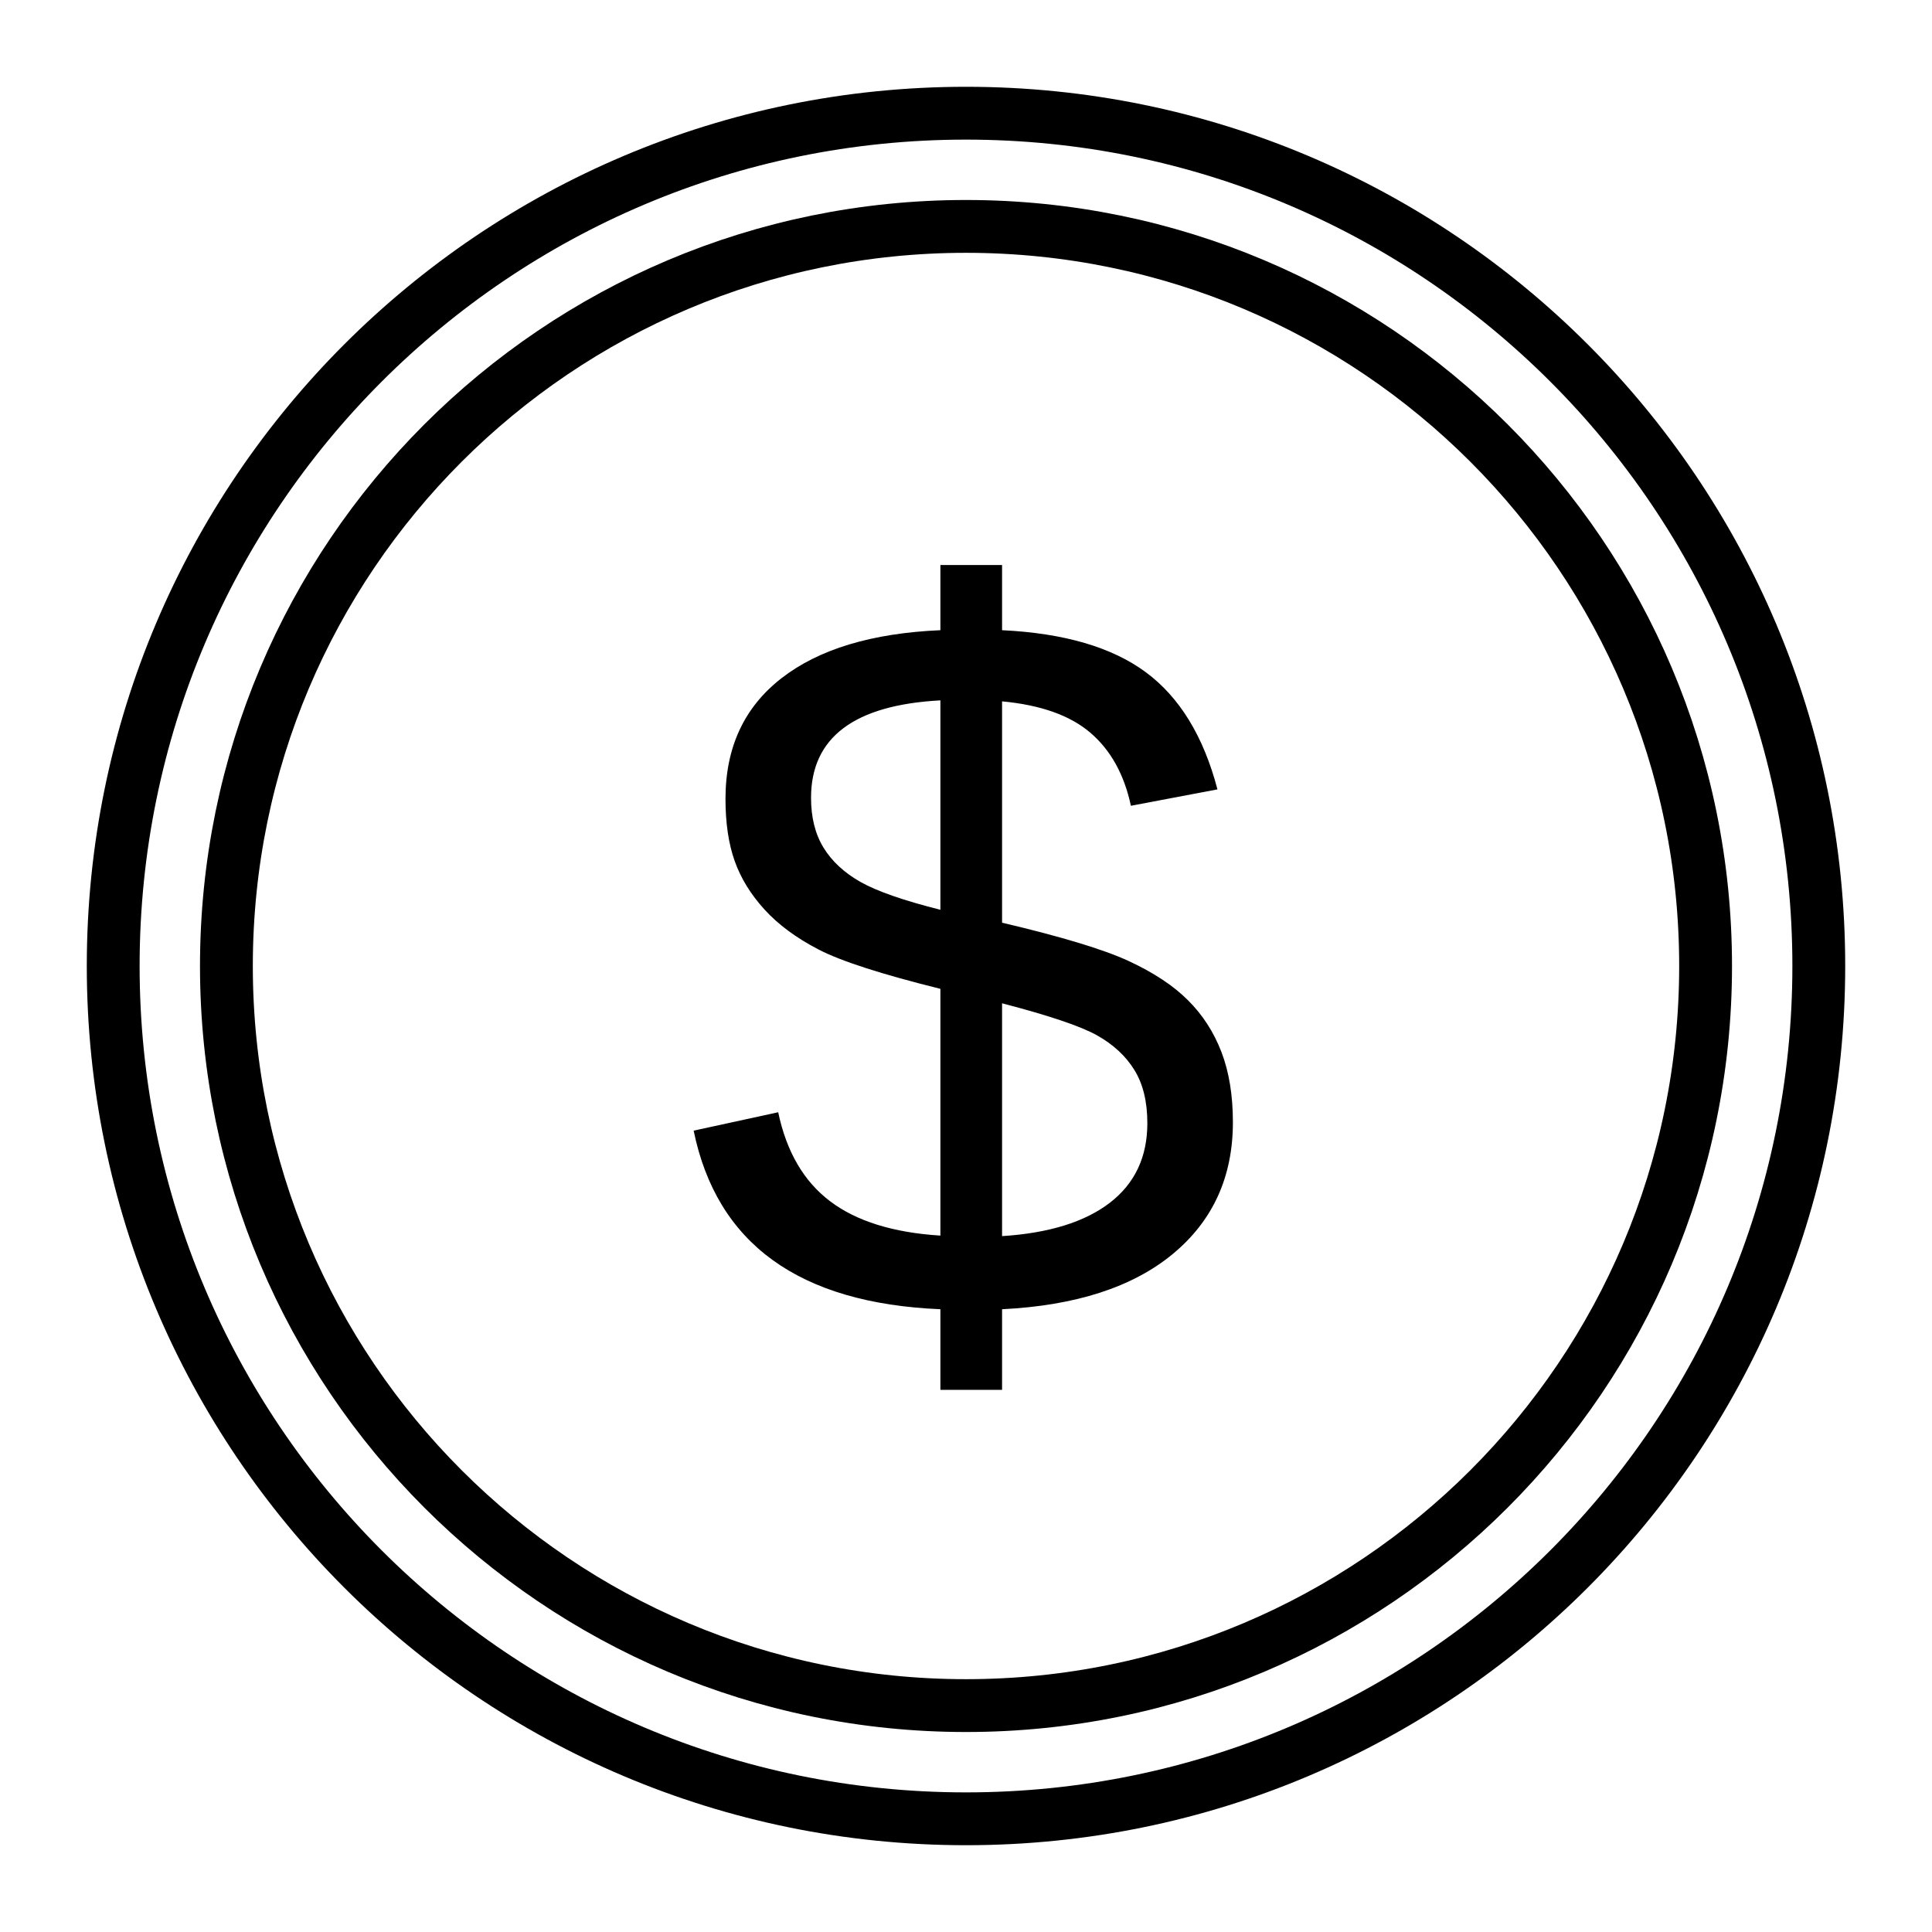
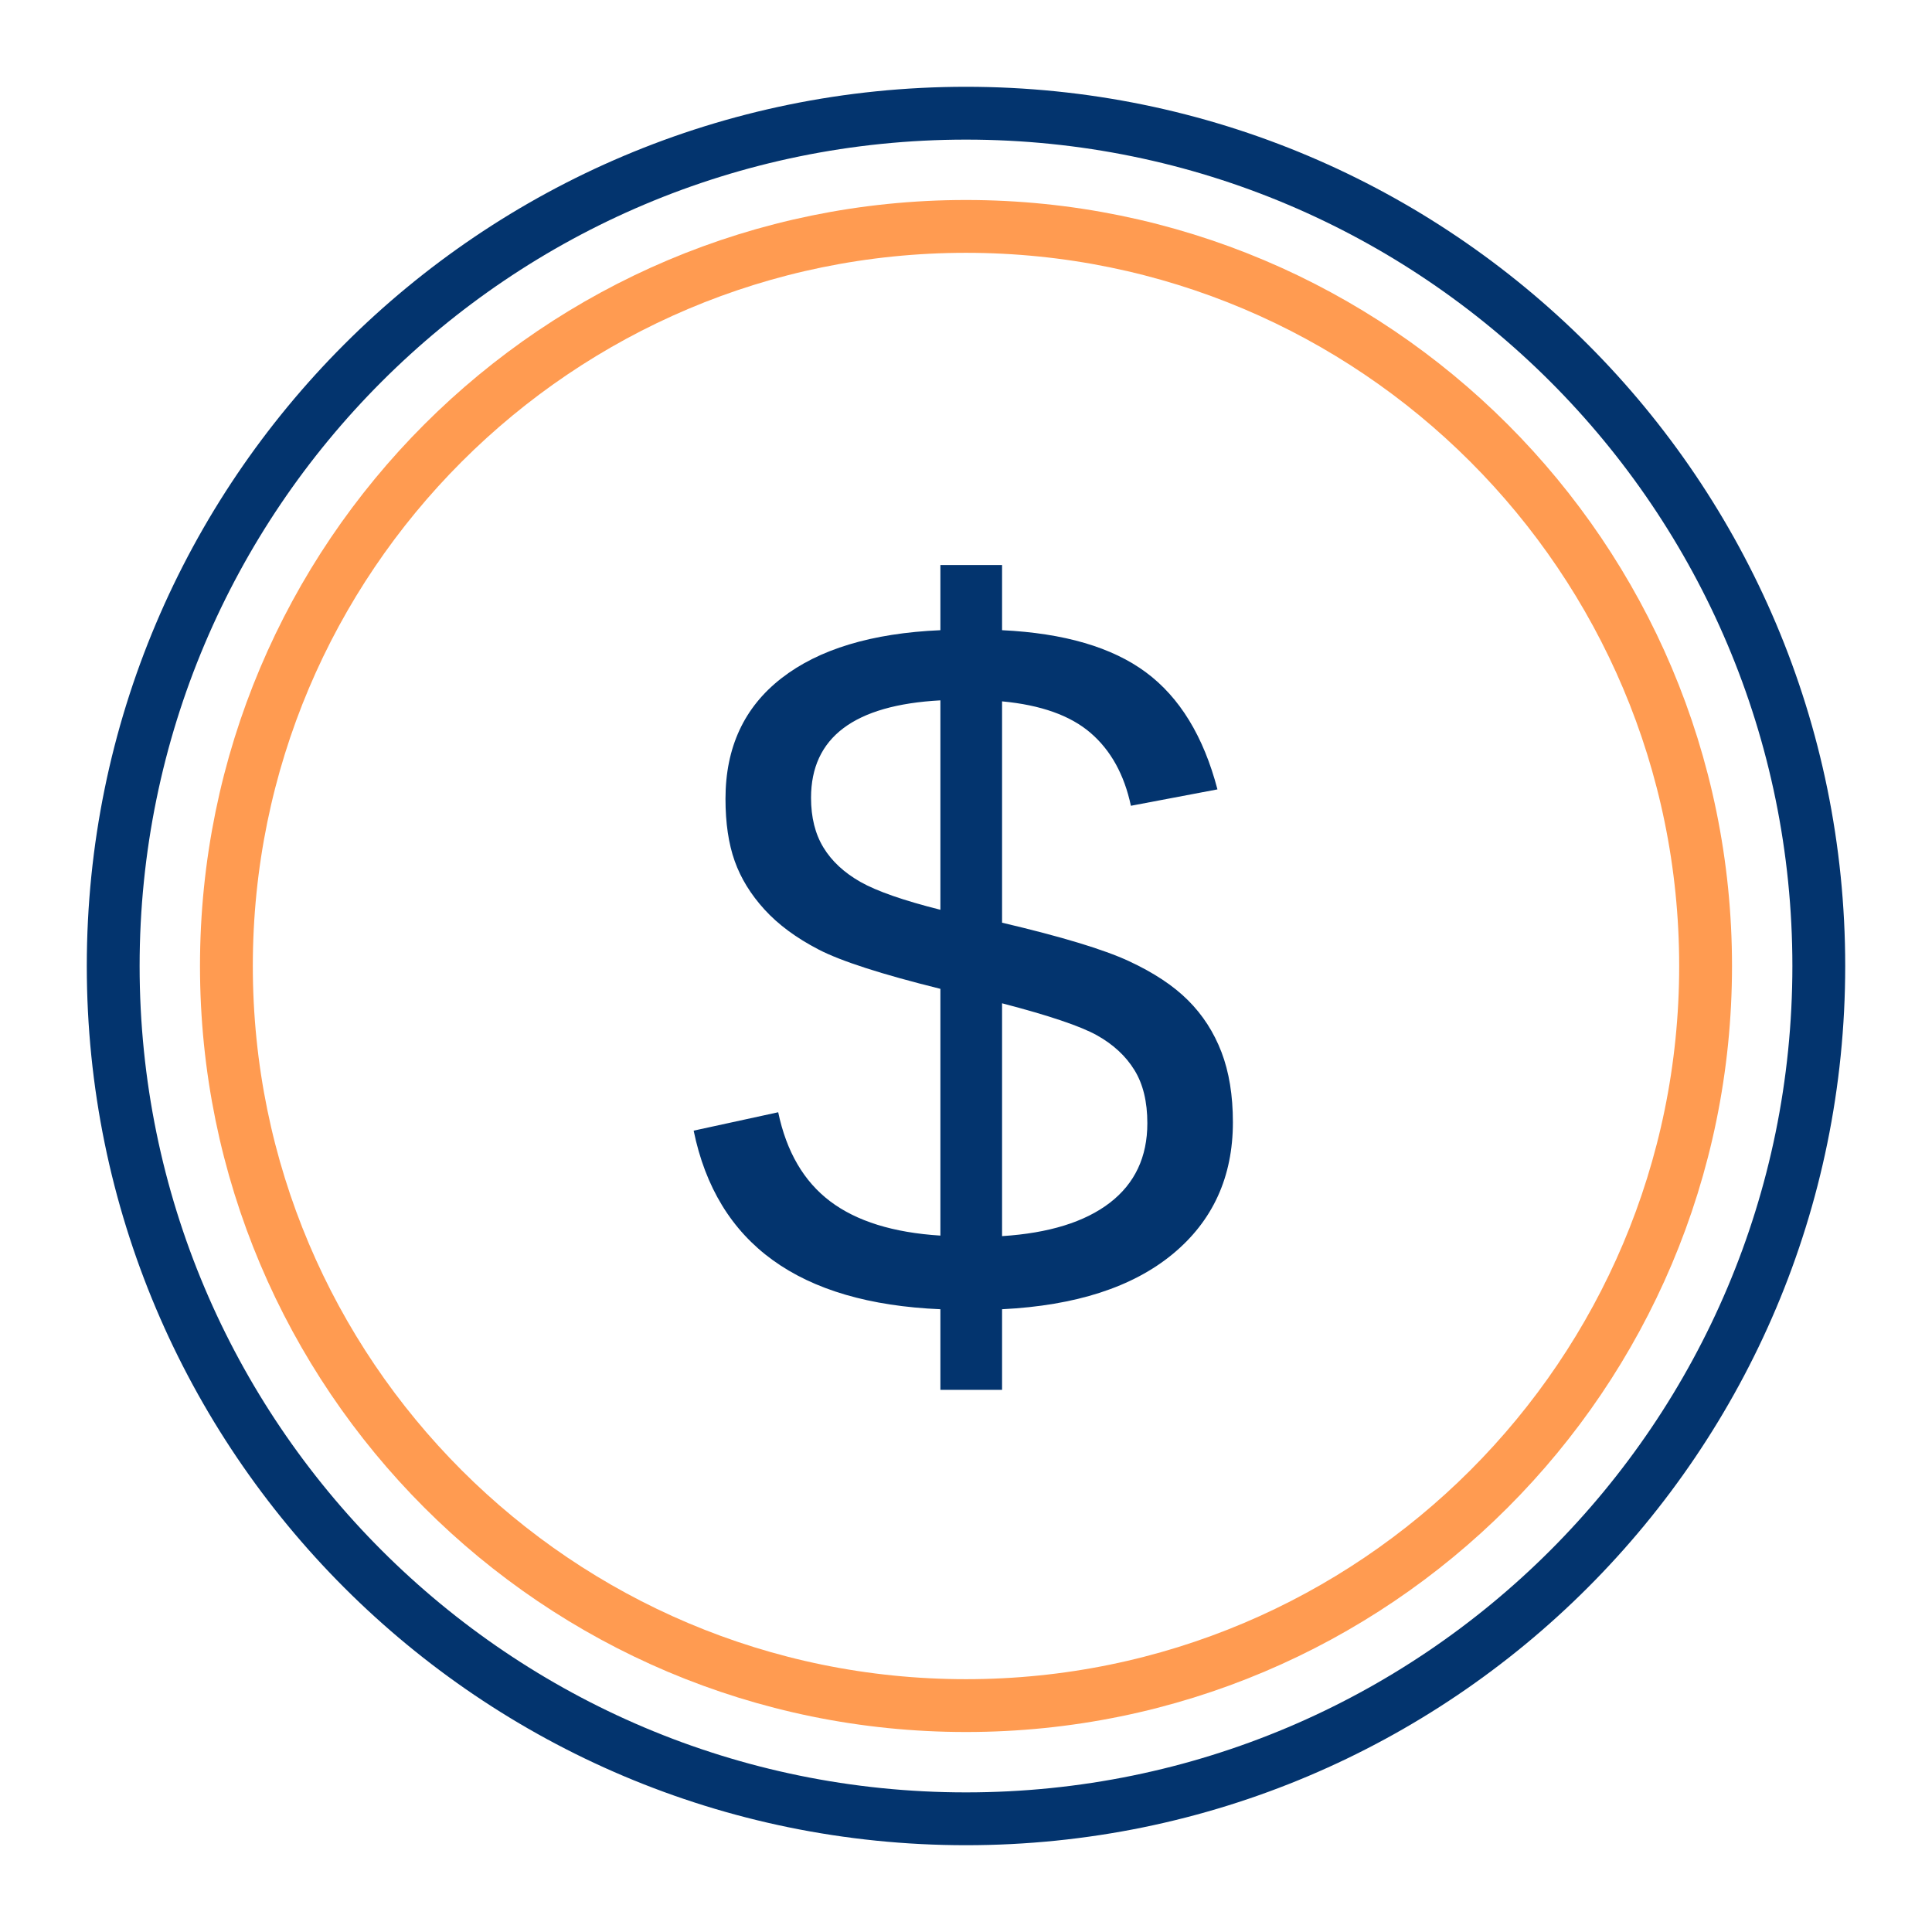
<svg xmlns="http://www.w3.org/2000/svg" viewBox="0 0 512 512">
-   <circle cx="256" cy="256" r="226" fill="none" stroke="#000" stroke-width="14" />
-   <circle cx="256" cy="256" r="196" fill="none" stroke="#000" stroke-width="14" />
-   <text x="256" y="256" fill="#000" font-family="Arial, Helvetica, sans-serif" font-size="270" font-weight="400" text-anchor="middle" dominant-baseline="central">$</text>
+   <circle cx="256" cy="256" r="226" fill="none" stroke="#03346e" stroke-width="14" />
+   <circle cx="256" cy="256" r="196" fill="none" stroke="#ff9b51" stroke-width="14" />
+   <text x="256" y="256" fill="#03346e" font-family="Arial, Helvetica, sans-serif" font-size="270" font-weight="400" text-anchor="middle" dominant-baseline="central">$</text>
</svg>
